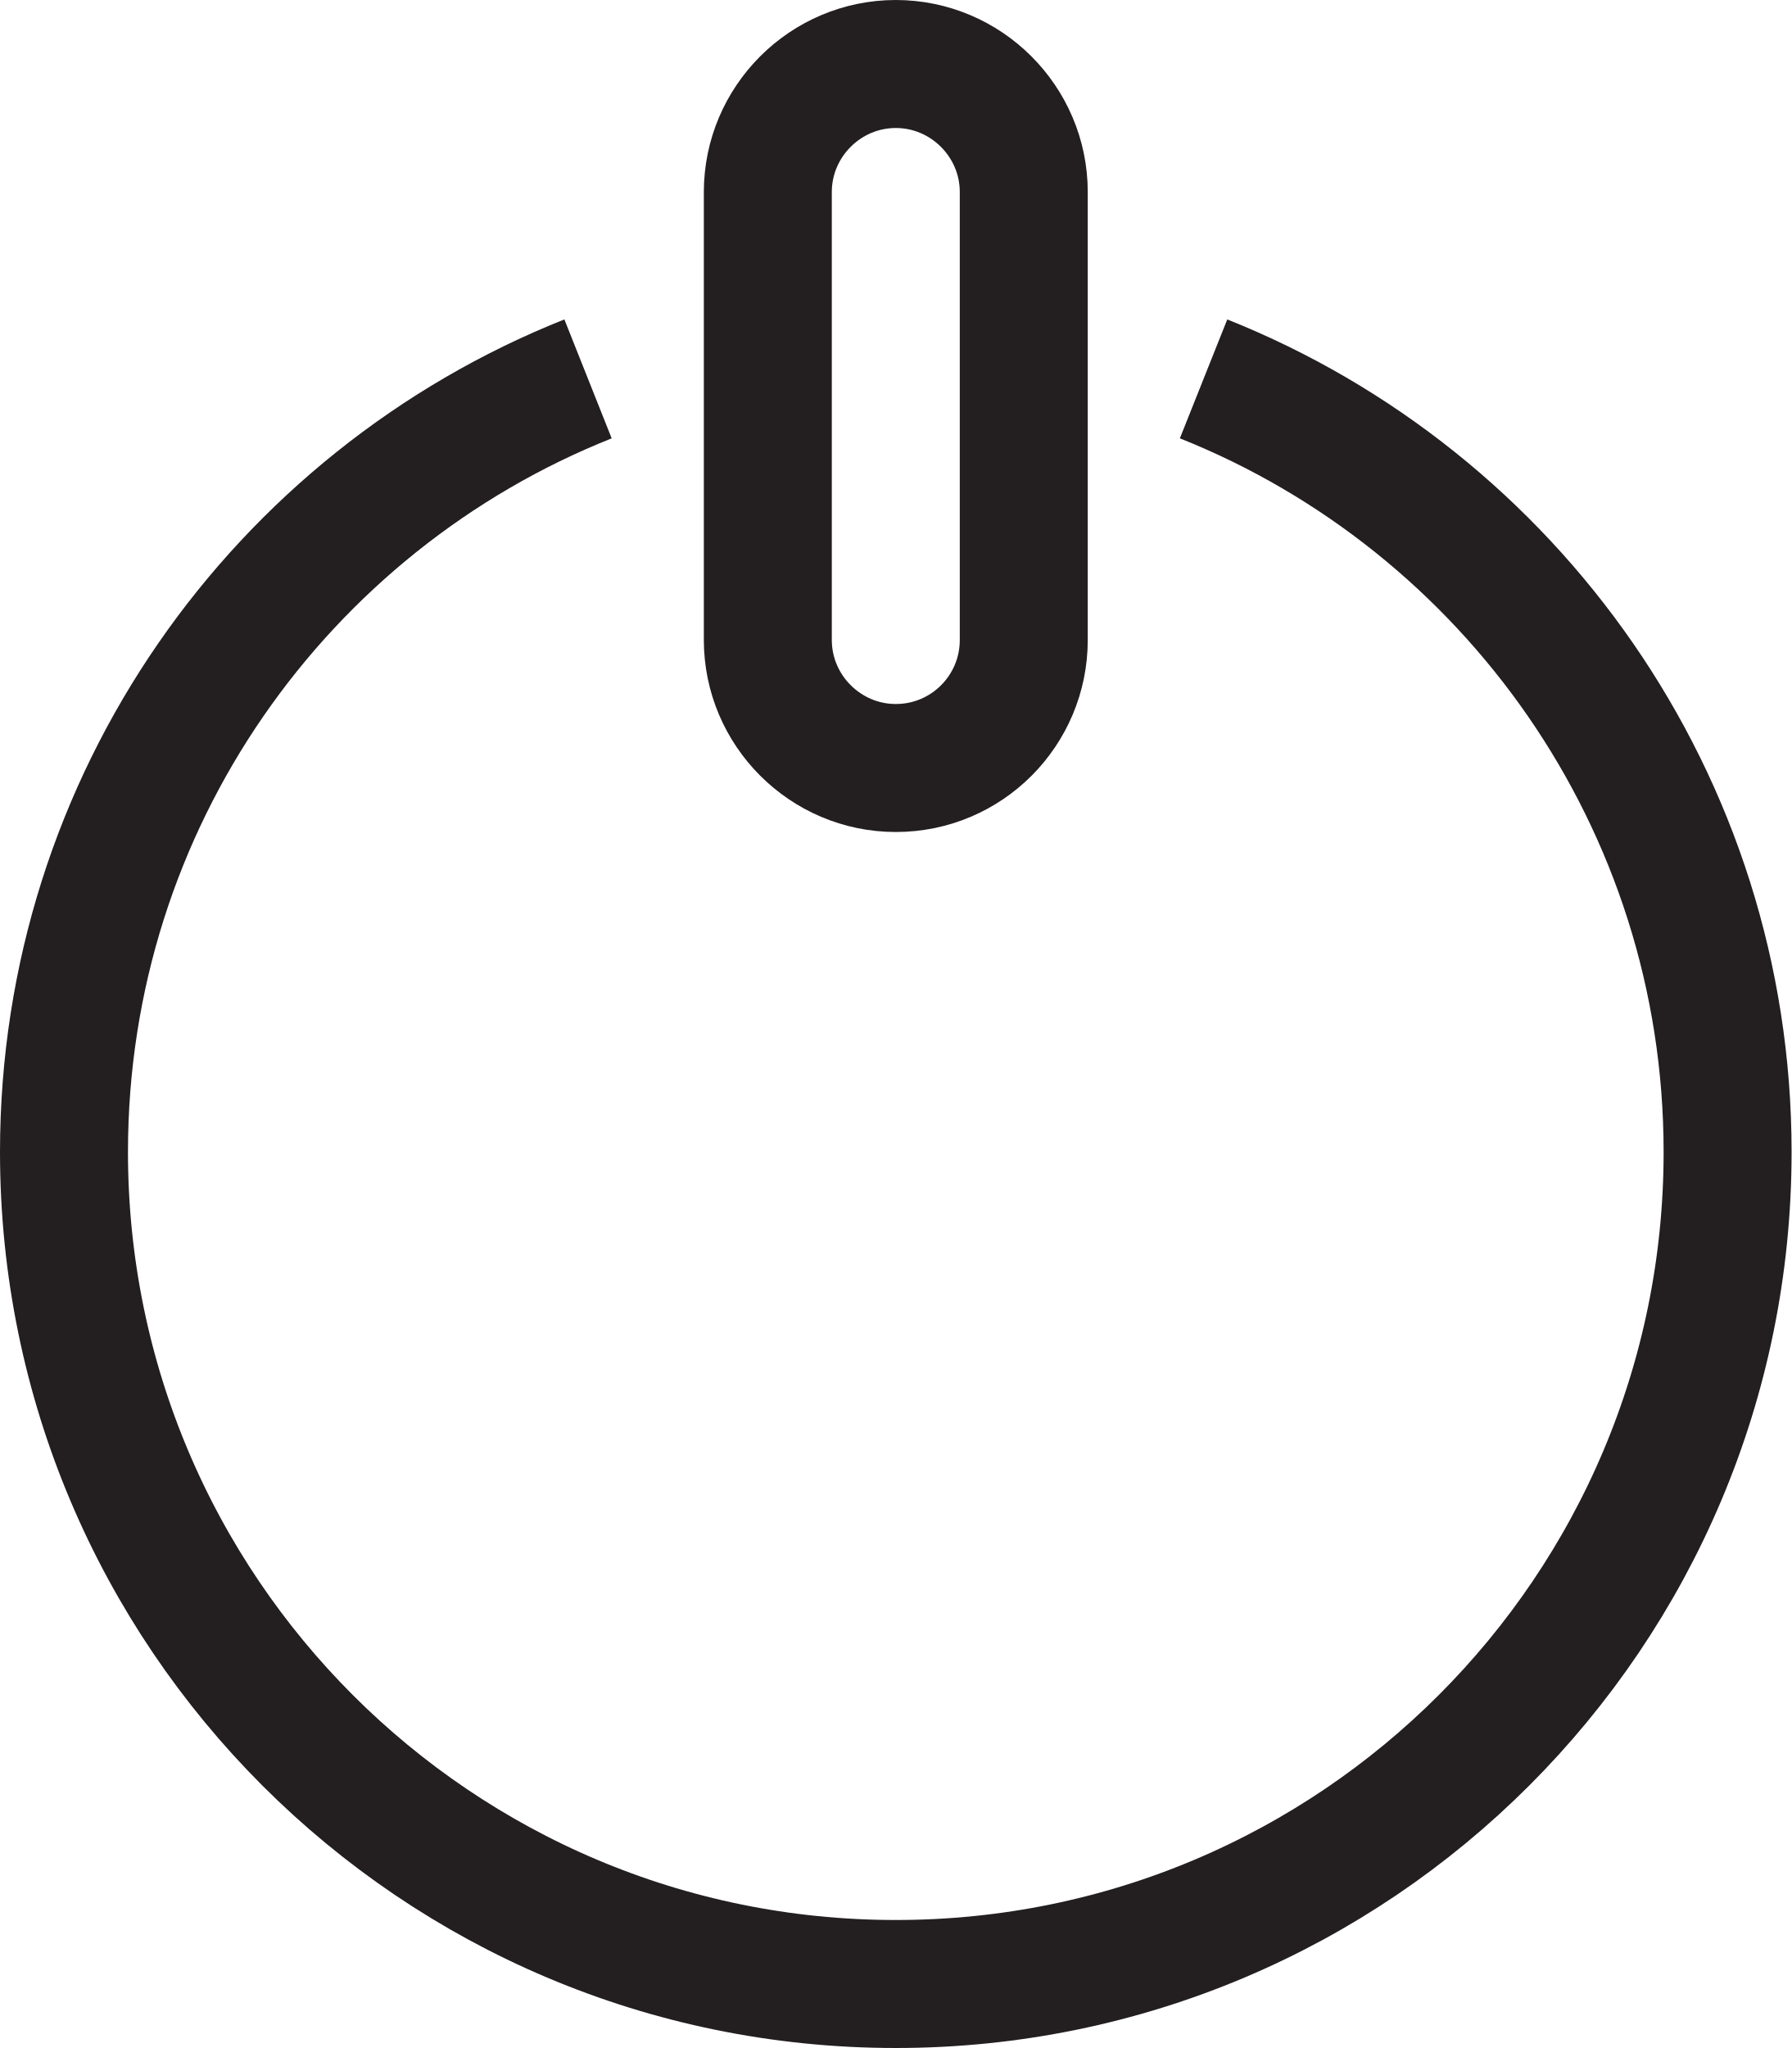
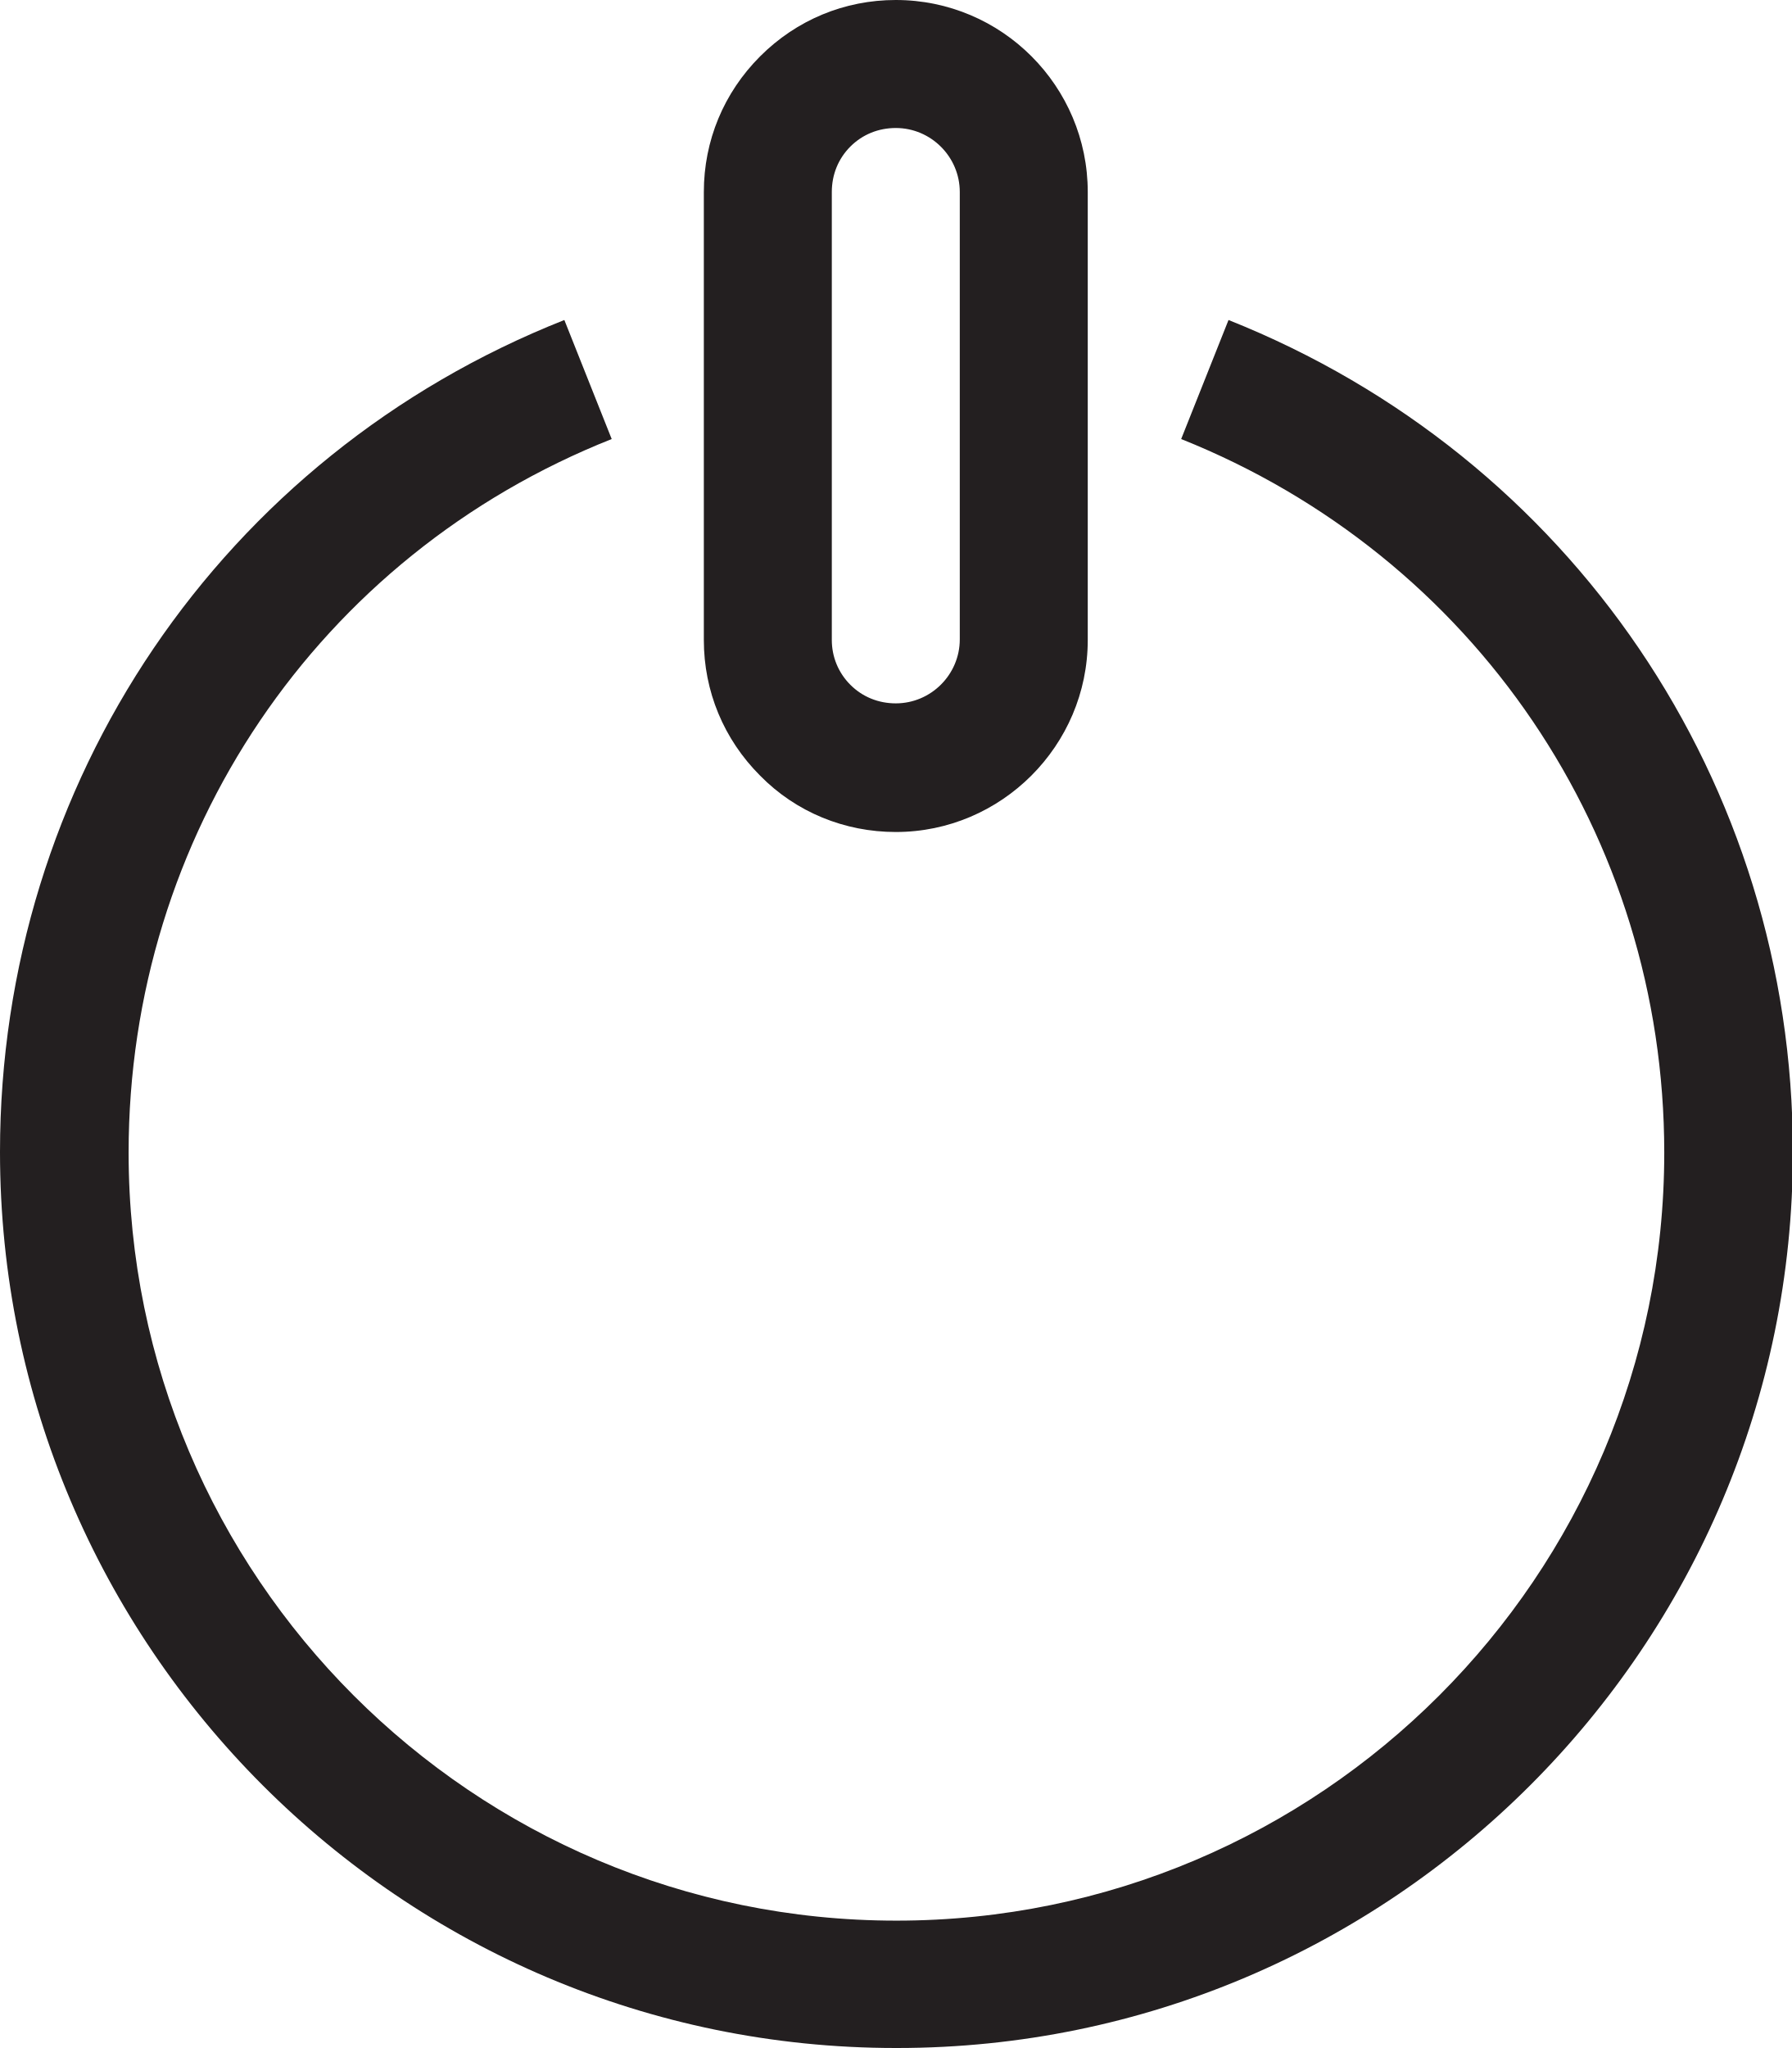
<svg xmlns="http://www.w3.org/2000/svg" id="Icons" viewBox="0 0 28 32">
-   <defs>
-     <style>
-       .cls-1 {
-         fill: none;
-         stroke: #231f20;
-         stroke-miterlimit: 10;
-         stroke-width: 2px;
-       }
-     </style>
-   </defs>
-   <path class="cls-1" d="m18.81,5.92c4.79,1.91,8.19,6.6,8.19,12.08,0,7.18-5.82,13-13,13S1,25.18,1,18c0-5.48,3.39-10.17,8.19-12.08" />
-   <path class="cls-1" d="m12,10c0,1.1.9,2,2,2,1.11,0,2-.9,2-2V3c0-1.1-.9-2-2-2-1.1,0-2,.9-2,2v7h0Z" />
+   <path d="m14,32c-7.72,0-14-6.28-14-14C0,12.23,3.46,7.12,8.82,5l.74,1.86c-4.59,1.82-7.55,6.2-7.55,11.15,0,6.62,5.38,12,12,12s12-5.38,12-12c0-4.95-2.97-9.32-7.55-11.15l.74-1.86c5.35,2.13,8.82,7.23,8.82,13,0,7.72-6.28,14-14,14Z" fill="#231f20" />
+   <path d="m14,13c-.8,0-1.56-.31-2.12-.88-.57-.57-.88-1.32-.88-2.12V3c0-.8.31-1.55.88-2.12C12.45.31,13.2,0,14,0c1.66,0,3,1.35,3,3v7c0,1.65-1.35,3-3,3Zm0-11c-.27,0-.52.1-.71.29-.19.19-.29.44-.29.71v7c0,.26.1.51.29.7.19.19.44.29.71.29.55,0,1-.45,1-1V3c0-.55-.45-1-1-1Z" fill="#231f20" />
</svg>
